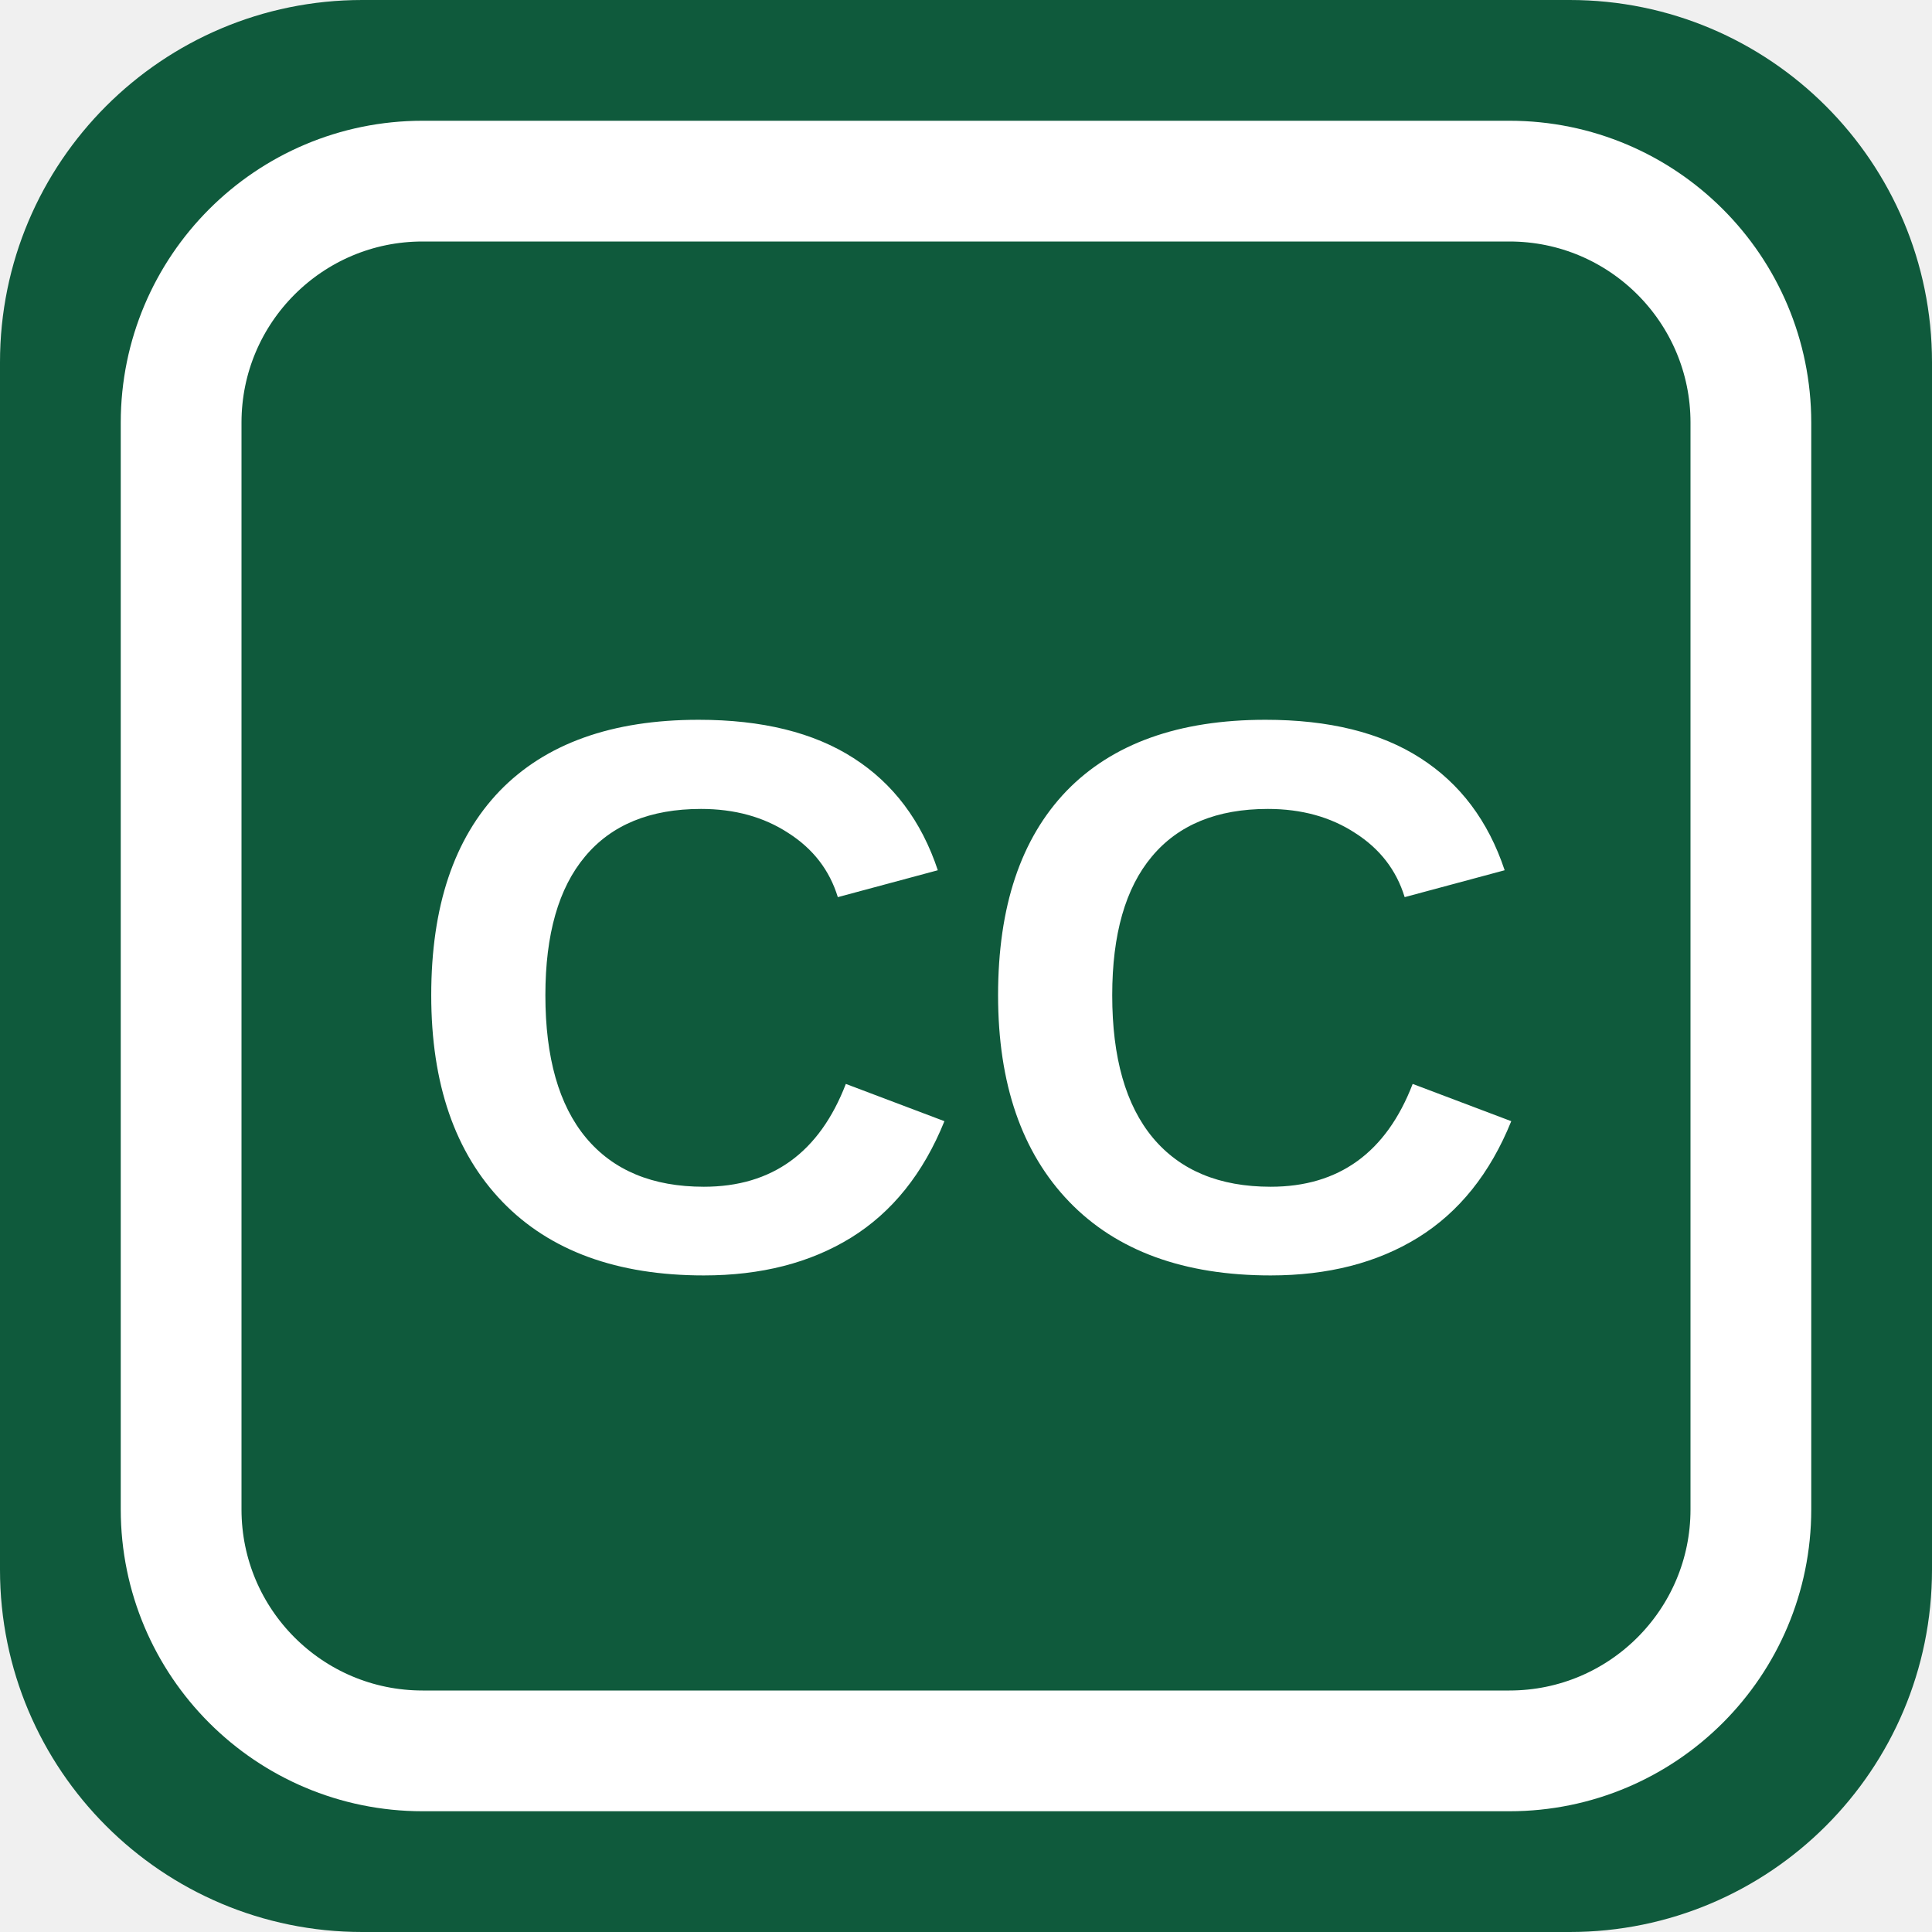
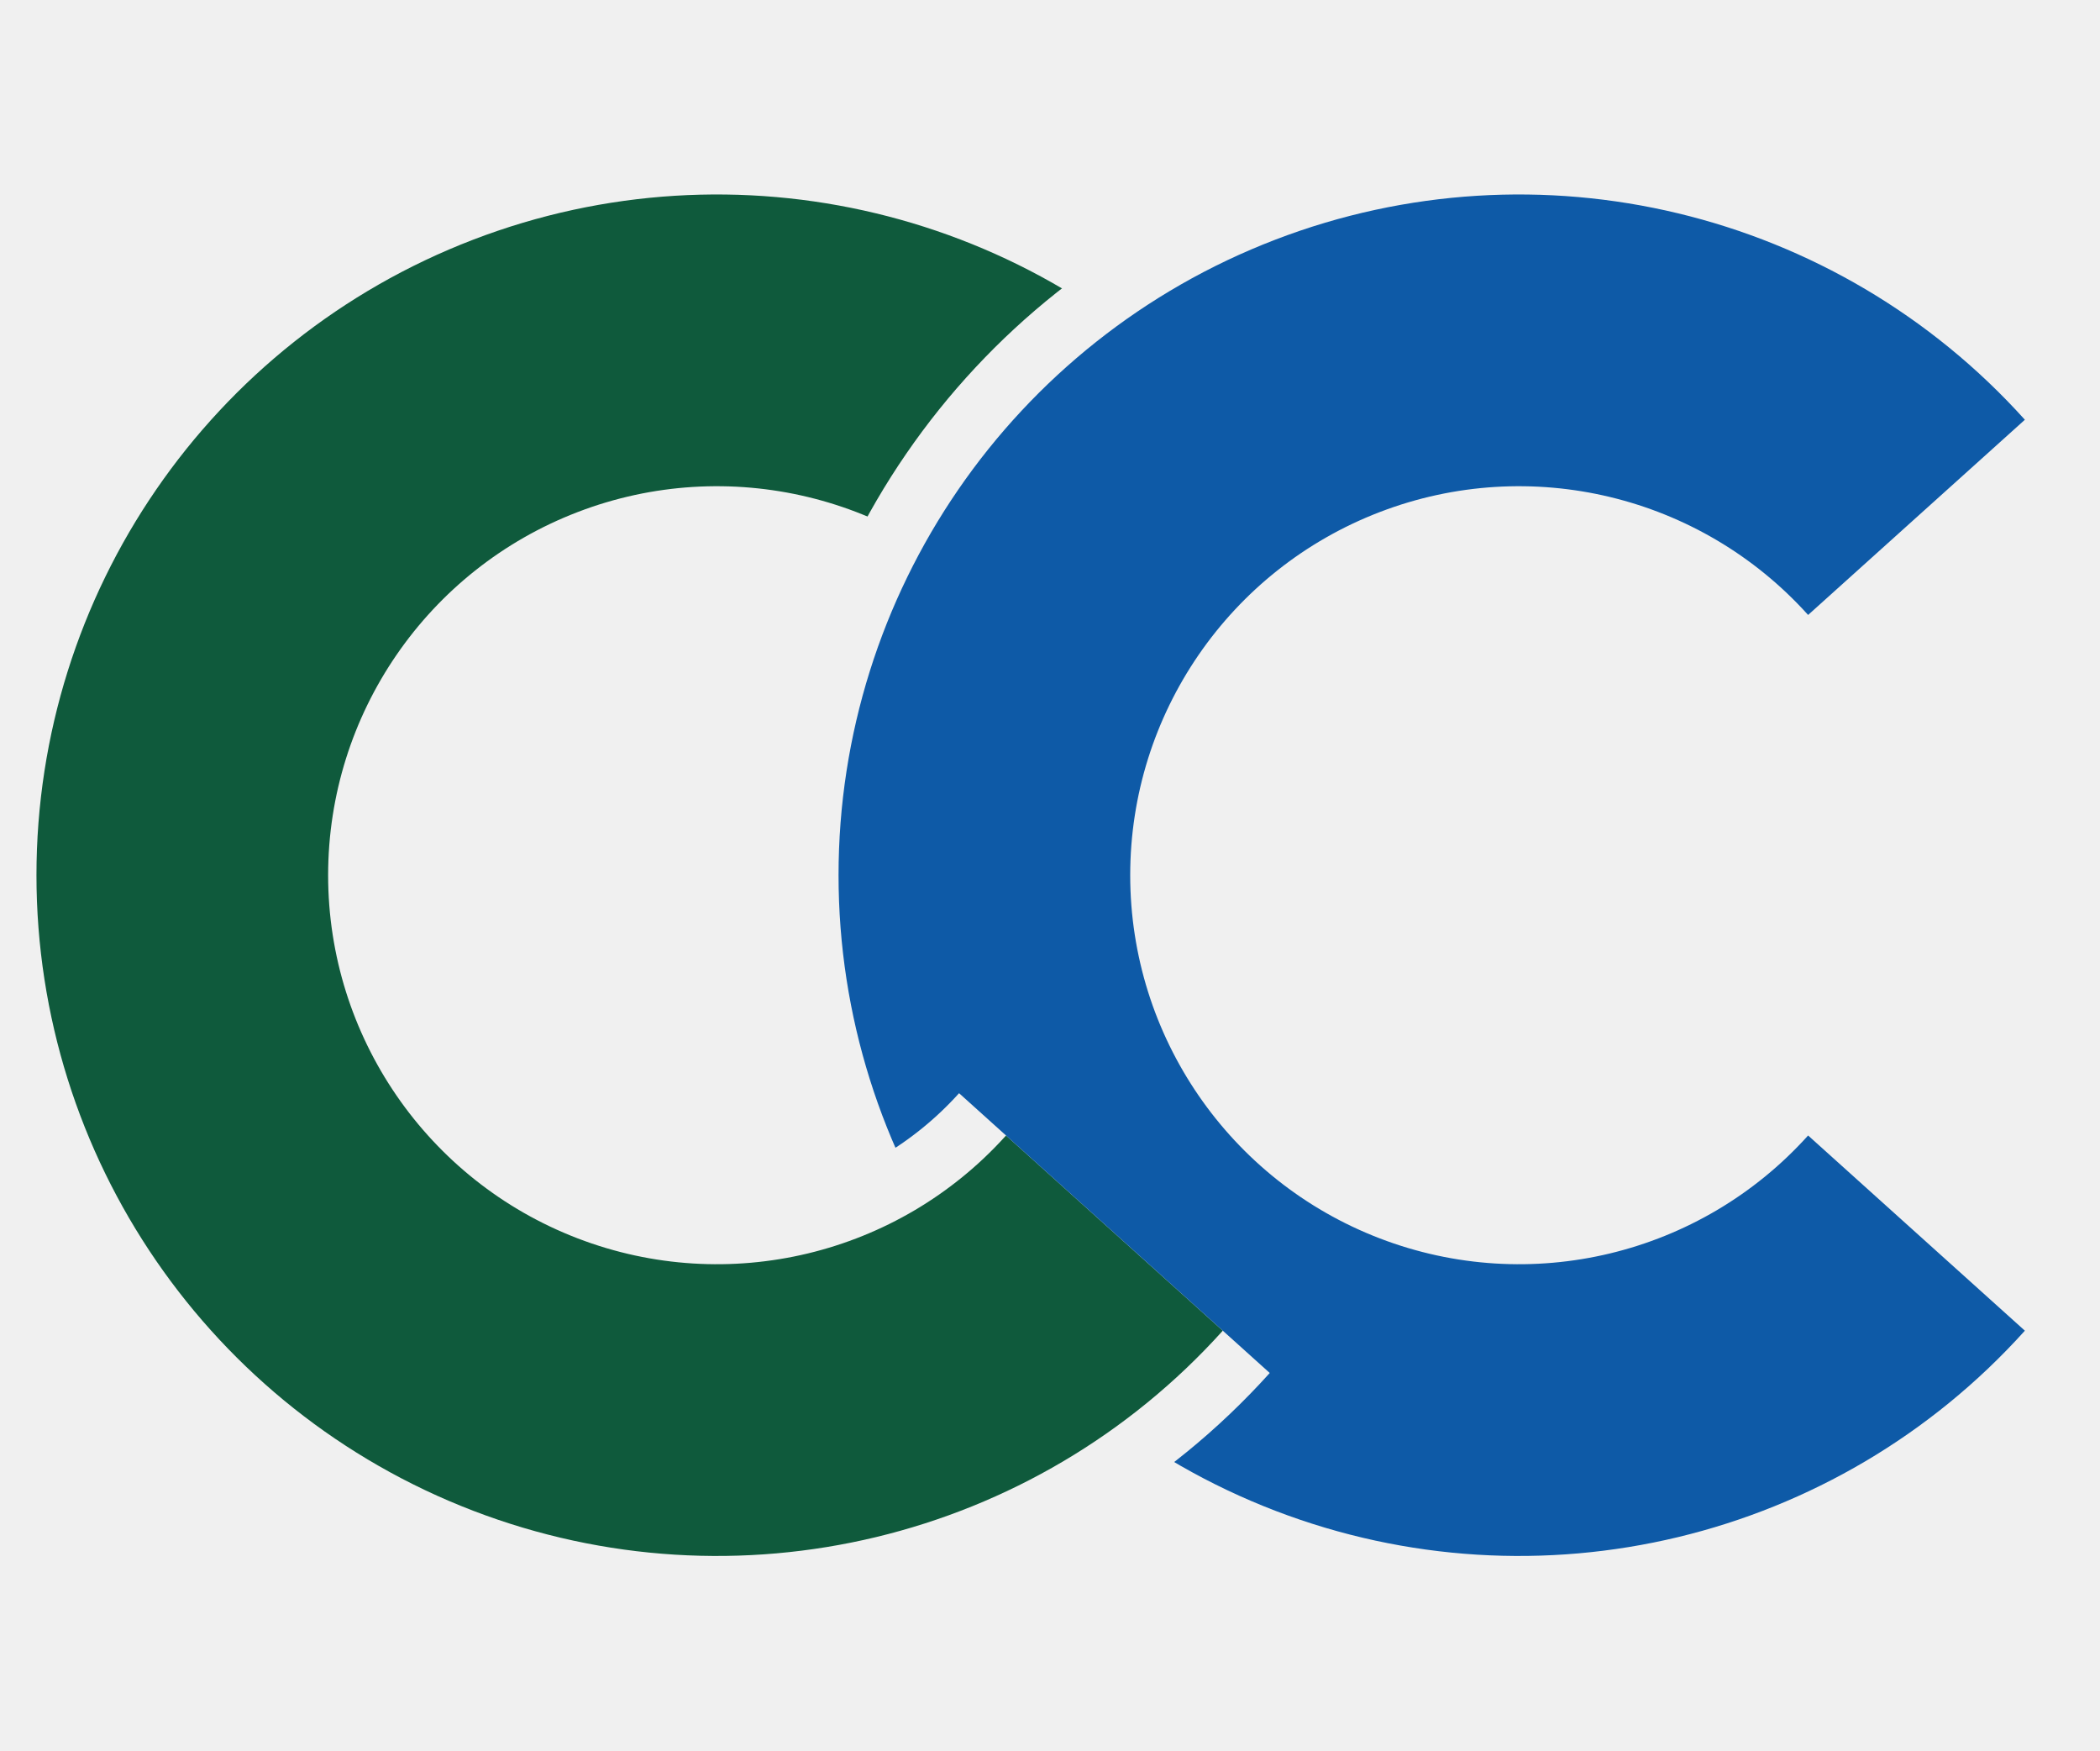
- <svg xmlns="http://www.w3.org/2000/svg" viewBox="0 0 64 64">
-   <rect width="64" height="64" rx="12" fill="#0F5A3C" />
-   <rect x="6" y="6" width="52" height="52" rx="8" fill="none" stroke="#fff" stroke-width="4" />
-   <text x="32" y="42" font-family="Arial,sans-serif" font-size="26" font-weight="900" fill="#fff" text-anchor="middle">CC</text>
+ <svg xmlns="http://www.w3.org/2000/svg" viewBox="0 0 86.4 72" role="img" aria-label="City Cars Houston TX">
+   <style>@media (prefers-color-scheme:dark){.lmg{stroke:#4CC486}.lmb{stroke:#69AEF2}}</style>
+   <defs>
+     <clipPath id="lm-top">
+       <rect x="0" y="0" width="86.4" height="36" />
+     </clipPath>
+     <clipPath id="lm-bot">
+       <rect x="0" y="36" width="86.4" height="36" />
+     </clipPath>
+     <mask id="lm-ma" maskUnits="userSpaceOnUse" x="0" y="0" width="86.4" height="72">
+       <rect width="86.4" height="72" fill="#fff" />
+       <g clip-path="url(#lm-top)">
+         <path d="M78.85 21.28A22 22 0 1 0 78.85 50.72" fill="none" stroke="#000" stroke-width="17.2" />
+       </g>
+     </mask>
+     <mask id="lm-mb" maskUnits="userSpaceOnUse" x="0" y="0" width="86.4" height="72">
+       <rect width="86.4" height="72" fill="#fff" />
+       <g clip-path="url(#lm-bot)">
+         <path d="M45.85 21.28A22 22 0 1 0 45.85 50.72" fill="none" stroke="#000" stroke-width="17.2" />
+       </g>
+     </mask>
+   </defs>
+   <g fill="none" stroke-width="12">
+     <path d="M45.85 21.28A22 22 0 1 0 45.85 50.72" stroke="#0F5A3C" class="lmg" mask="url(#lm-ma)" />
+     <path d="M78.85 21.28A22 22 0 1 0 78.85 50.72" stroke="#0E5AA7" class="lmb" mask="url(#lm-mb)" />
+   </g>
</svg>
